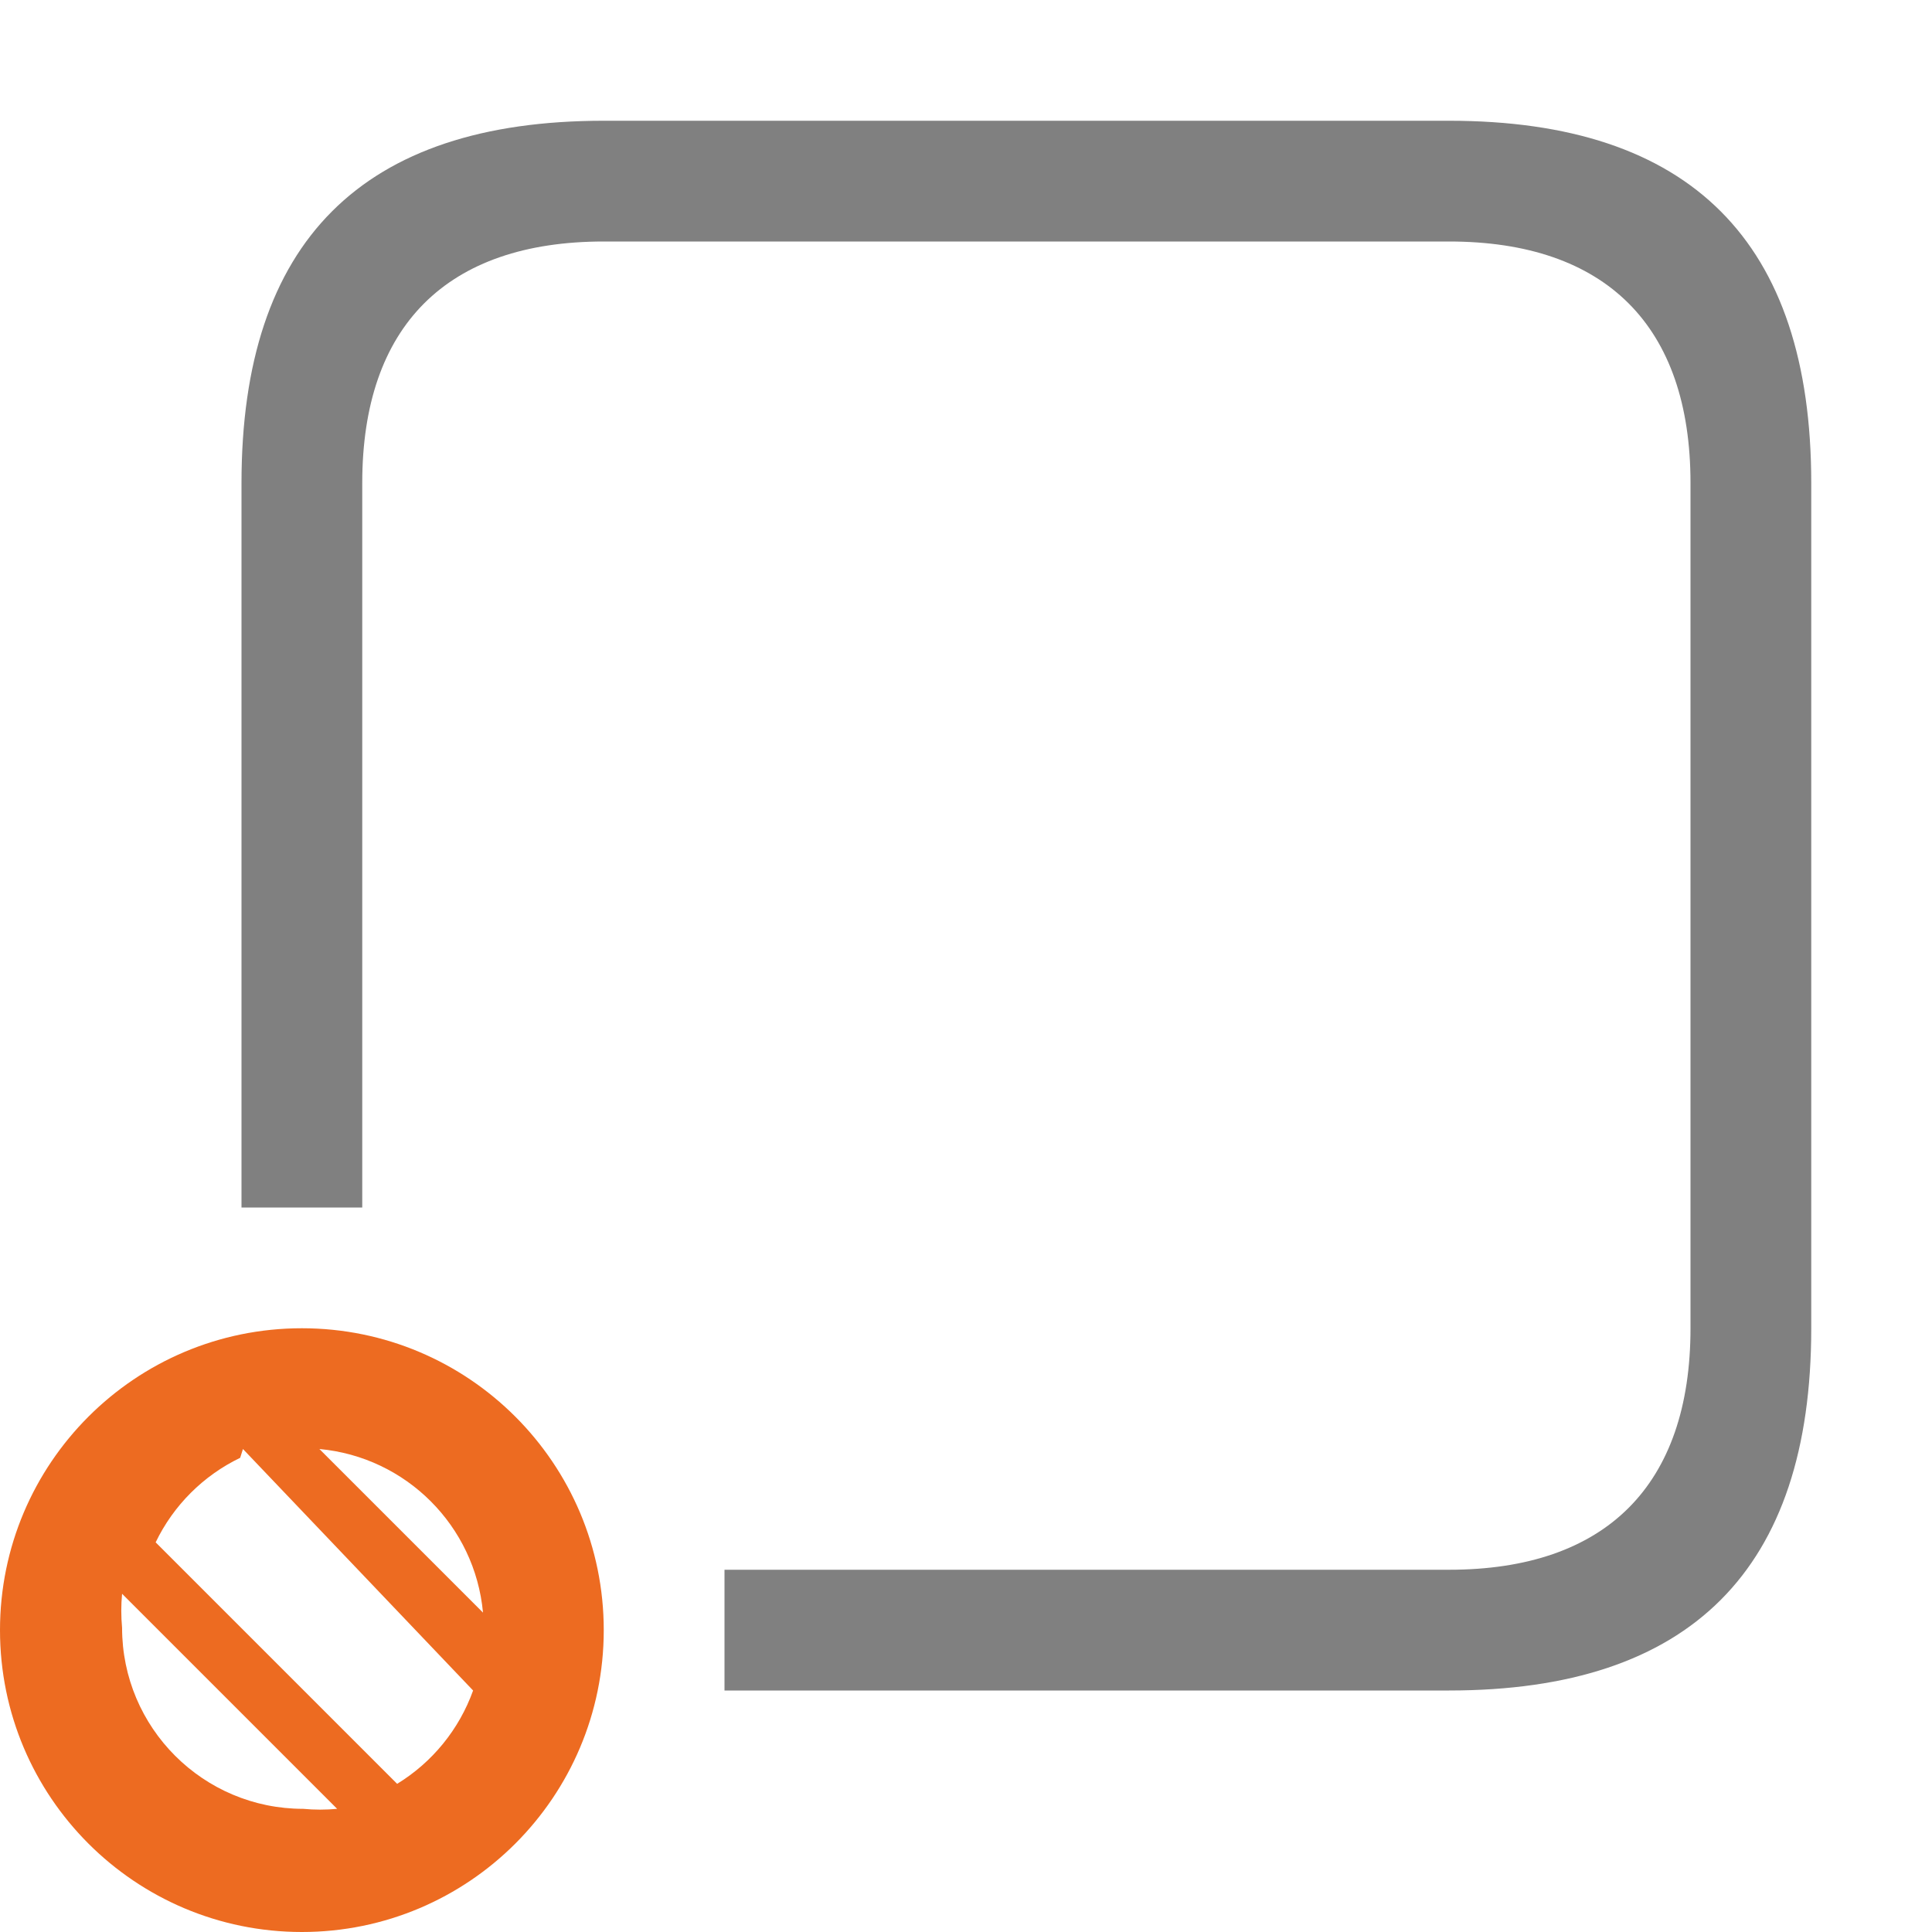
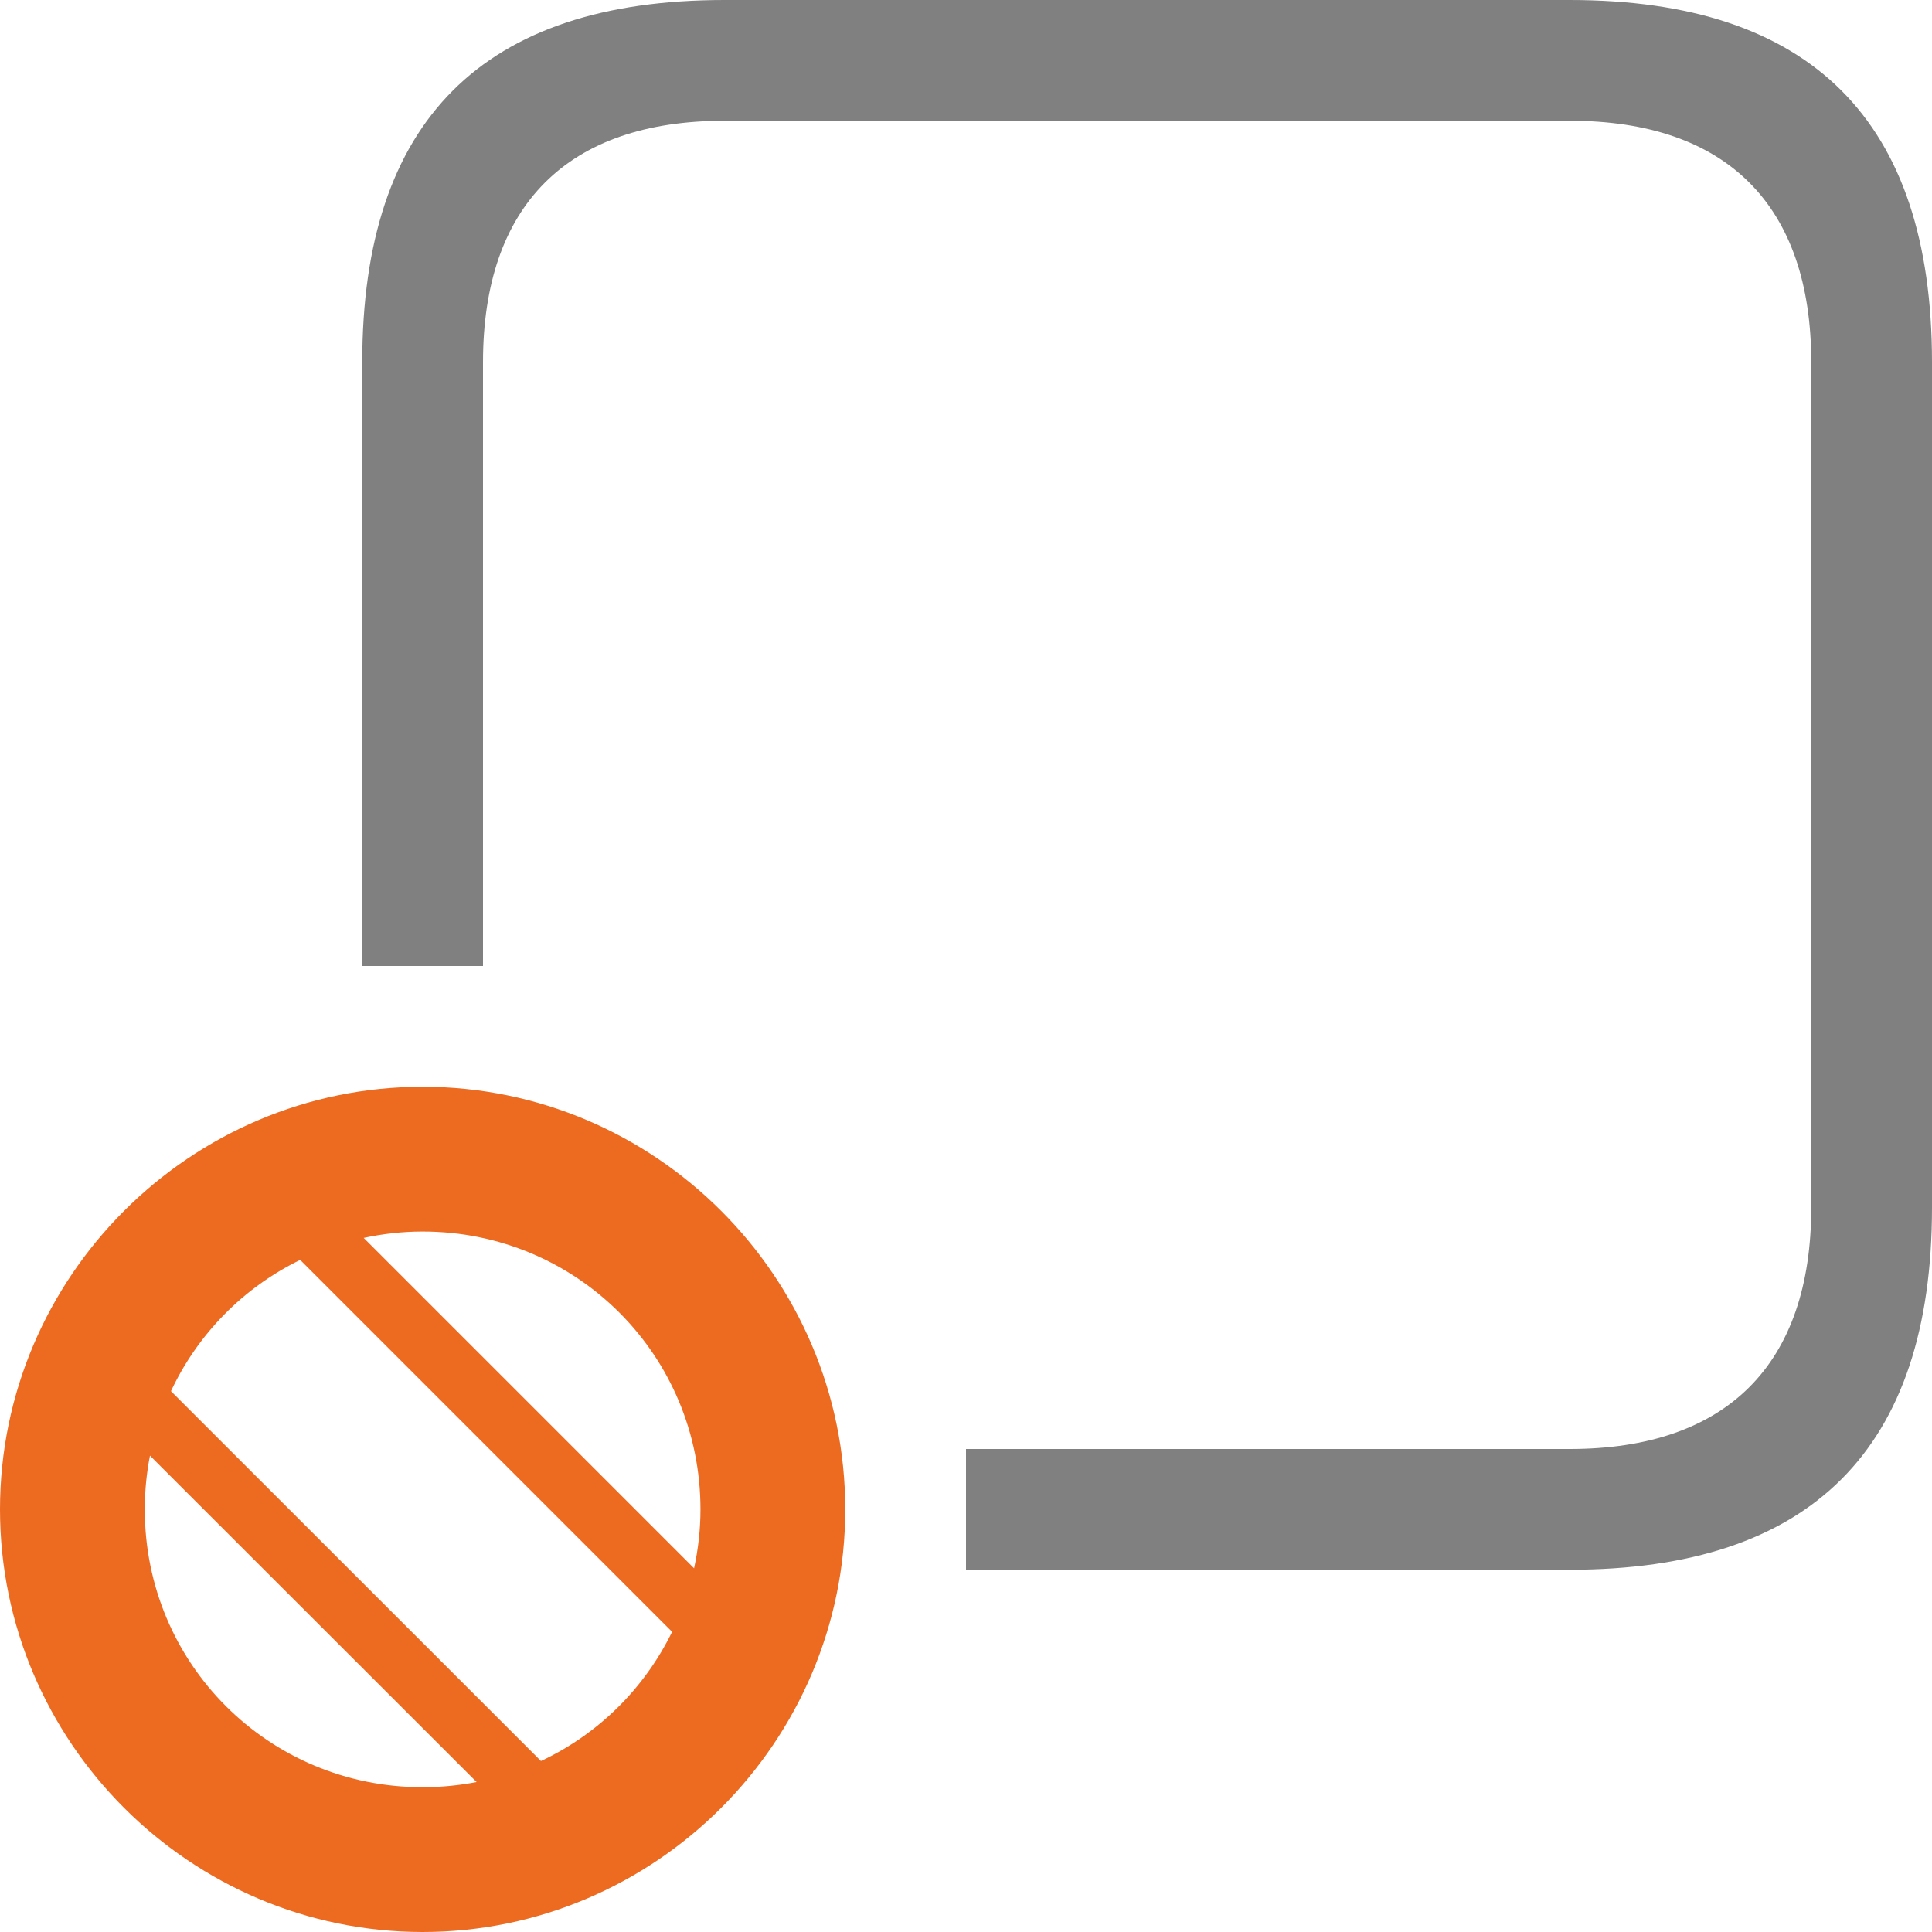
<svg xmlns="http://www.w3.org/2000/svg" viewBox="0 0 16 16" width="16px" height="16px">
-   <path fill="#808080" d="M 15,4 C 15,2 14,1 12,1 H 5 C 3,1 2,2 2,4 v 6 H 3 V 4 C 3,2.7 3.7,2 5,2 h 7 c 1.3,0 2,0.7 2,2 v 7 c 0,1.3 -0.7,2 -2,2 H 6 v 1 h 6 c 2,0 3,-1 3,-3 z" />
-   <path fill="#ed6b21" d="M 2.5,11 A 2.5,2.5 0 0 0 0,13.5 2.5,2.5 0 0 0 2.5,16 2.5,2.5 0 0 0 5,13.5 2.5,2.5 0 0 0 2.5,11 Z m 0.145,1 A 1.5,1.5 0 0 1 4,13.355 Z m -0.633,0 1.906,2 a 1.5,1.5 0 0 1 -0.629,0.773 l -2,-2 a 1.5,1.5 0 0 1 0.7,-0.7 z m -1,1.2 1.78,1.78 a 1.5,1.5 0 0 1 -0.281,0 1.5,1.5 0 0 1 -1.5,-1.5 1.5,1.5 0 0 1 0,-0.281 z" />
+   <path fill="#808080" d="M 16,3 C 16,1 15,0 13,0 H 6 C 4,0 3,1 3,3 V 8 H 4 V 3 C 4,1.7 4.7,1 6,1 h 7 c 1.3,0 2,0.7 2,2 v 7 c 0,1.3 -0.7,2 -2,2 H 8 v 1 h 5 c 2,0 3,-1 3,-3 z" />
+   <path fill="#ed6b21" d="M 3.5 9 C 1.574 9 0 10.574 0 12.5 C 0 14.426 1.574 16 3.5 16 C 5.426 16 7 14.426 7 12.5 C 7 10.574 5.426 9 3.5 9 z M 3.5 10.199 C 4.777 10.199 5.801 11.223 5.801 12.5 C 5.801 12.668 5.782 12.831 5.748 12.988 L 3.012 10.252 C 3.169 10.218 3.332 10.199 3.5 10.199 z M 2.486 10.434 L 5.566 13.514 C 5.337 13.983 4.954 14.362 4.48 14.584 L 1.416 11.521 C 1.638 11.047 2.016 10.663 2.486 10.434 z M 1.242 12.055 L 3.947 14.758 C 3.802 14.786 3.653 14.801 3.5 14.801 C 2.223 14.801 1.199 13.777 1.199 12.5 C 1.199 12.347 1.214 12.199 1.242 12.055 z " />
</svg>
